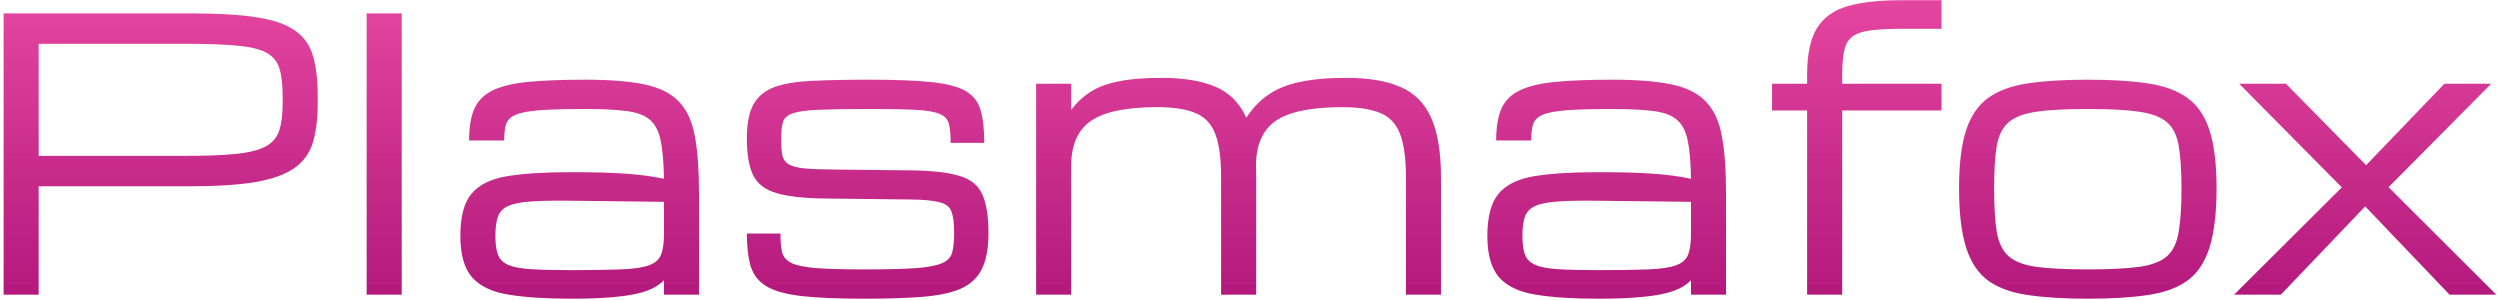
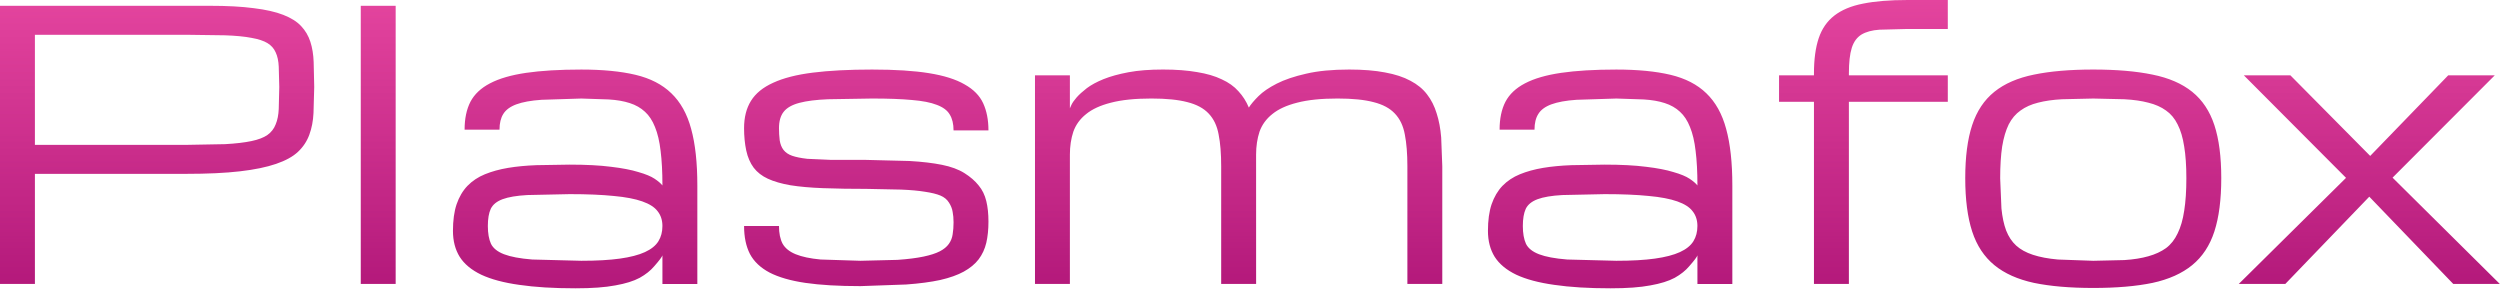
- <svg xmlns="http://www.w3.org/2000/svg" width="351px" height="42px" viewBox="0 0 350 42" version="1.1">
+ <svg xmlns="http://www.w3.org/2000/svg" width="364" height="42">
  <defs>
-     <filter id="hueRotate" color-interpolation-filters="sRGB">
+     <filter id="A" color-interpolation-filters="sRGB">
      <feColorMatrix type="hueRotate" values="315" />
    </filter>
-     <linearGradient id="linear0" gradientUnits="userSpaceOnUse" x1="2493" y1="-30.938" x2="2493" y2="792" gradientTransform="matrix(0.0696933,0,0,0.0698835,0,0)">
-       <stop offset="0" style="stop-color:rgb(90.588%,32.157%,24.706%);stop-opacity:1;" />
-       <stop offset="1" style="stop-color:rgb(67.843%,6.667%,5.49%);stop-opacity:1;" />
+     <linearGradient id="B" x1="180.733" x2="180.733" y1="-3.304" y2="55.678" gradientUnits="userSpaceOnUse">
+       <stop stop-color="#e7523e" offset="0" />
+       <stop stop-color="#ad110d" offset="1" />
    </linearGradient>
  </defs>
-   <g filter="url(#hueRotate)">
-     <g id="surface1">
-       <path style=" stroke:none;fill-rule:nonzero;fill:url(#linear0);" d="M 0.008 41.371 L 0.008 1.883 L 26.363 1.883 C 30.211 1.883 33.305 2.07 35.645 2.449 C 38.004 2.824 39.789 3.457 41.004 4.352 C 42.219 5.223 43.039 6.414 43.465 7.922 C 43.895 9.414 44.105 11.273 44.105 13.504 L 44.105 14.531 C 44.105 16.656 43.883 18.465 43.441 19.957 C 43.012 21.43 42.176 22.621 40.926 23.527 C 39.68 24.438 37.875 25.105 35.52 25.535 C 33.16 25.945 30.055 26.152 26.211 26.152 L 4.93 26.152 L 4.93 41.371 Z M 39.184 13.504 C 39.184 11.875 39.031 10.57 38.723 9.594 C 38.414 8.617 37.801 7.879 36.875 7.383 C 35.953 6.887 34.578 6.562 32.75 6.406 C 30.918 6.234 28.477 6.148 25.414 6.148 L 4.93 6.148 L 4.93 21.883 L 25.414 21.883 C 28.477 21.883 30.918 21.789 32.75 21.602 C 34.578 21.395 35.953 21.035 36.875 20.52 C 37.801 19.988 38.414 19.242 38.723 18.285 C 39.031 17.309 39.184 16.055 39.184 14.531 Z M 50.977 41.371 L 50.977 1.883 L 55.902 1.883 L 55.902 41.371 Z M 79.695 41.938 C 76.156 41.938 73.234 41.75 70.926 41.371 C 68.637 41.012 66.926 40.207 65.797 38.953 C 64.688 37.703 64.133 35.758 64.133 33.117 C 64.133 30.426 64.652 28.457 65.695 27.207 C 66.754 25.938 68.422 25.113 70.695 24.738 C 72.984 24.359 75.984 24.172 79.695 24.172 C 82.703 24.172 85.223 24.238 87.258 24.379 C 89.293 24.516 91.113 24.754 92.719 25.098 C 92.684 22.816 92.531 21.027 92.258 19.723 C 91.984 18.402 91.473 17.426 90.719 16.793 C 89.969 16.16 88.863 15.758 87.41 15.586 C 85.977 15.395 84.062 15.301 81.668 15.301 C 78.934 15.301 76.789 15.363 75.234 15.48 C 73.695 15.602 72.574 15.816 71.875 16.125 C 71.172 16.434 70.73 16.879 70.539 17.461 C 70.371 18.043 70.285 18.797 70.285 19.723 L 65.363 19.723 C 65.363 17.871 65.609 16.383 66.105 15.25 C 66.617 14.121 67.48 13.262 68.695 12.68 C 69.91 12.098 71.566 11.703 73.668 11.496 C 75.789 11.293 78.453 11.188 81.668 11.188 C 85.121 11.188 87.898 11.41 90 11.855 C 92.121 12.301 93.727 13.109 94.82 14.273 C 95.934 15.422 96.676 17.031 97.051 19.105 C 97.445 21.18 97.641 23.855 97.641 27.129 L 97.641 41.371 L 92.719 41.371 L 92.719 39.34 C 92.137 39.957 91.336 40.453 90.309 40.832 C 89.285 41.207 87.914 41.484 86.207 41.652 C 84.516 41.844 82.344 41.938 79.695 41.938 Z M 79.695 37.926 C 82.617 37.926 84.949 37.891 86.695 37.824 C 88.438 37.754 89.734 37.566 90.59 37.258 C 91.461 36.949 92.035 36.453 92.309 35.766 C 92.582 35.082 92.719 34.121 92.719 32.887 L 92.719 28.336 L 79.695 28.184 C 77.387 28.148 75.523 28.184 74.105 28.285 C 72.703 28.371 71.637 28.578 70.898 28.902 C 70.164 29.211 69.668 29.707 69.414 30.395 C 69.172 31.062 69.055 31.969 69.055 33.117 C 69.055 34.234 69.172 35.113 69.414 35.766 C 69.668 36.418 70.164 36.898 70.898 37.207 C 71.637 37.516 72.703 37.711 74.105 37.797 C 75.523 37.883 77.387 37.926 79.695 37.926 Z M 120.793 41.938 C 117.203 41.938 114.316 41.816 112.129 41.578 C 109.957 41.336 108.309 40.891 107.18 40.238 C 106.07 39.59 105.316 38.664 104.922 37.465 C 104.547 36.262 104.359 34.703 104.359 32.785 L 109.078 32.785 C 109.078 33.863 109.152 34.738 109.309 35.406 C 109.461 36.059 109.898 36.562 110.613 36.922 C 111.332 37.266 112.496 37.508 114.102 37.645 C 115.727 37.762 118 37.824 120.922 37.824 C 124.016 37.824 126.418 37.762 128.125 37.645 C 129.852 37.508 131.094 37.266 131.844 36.922 C 132.598 36.562 133.051 36.051 133.203 35.379 C 133.375 34.711 133.461 33.828 133.461 32.734 C 133.461 31.395 133.34 30.395 133.102 29.727 C 132.859 29.055 132.297 28.609 131.41 28.387 C 130.52 28.148 129.102 28.02 127.152 28.004 L 115.41 27.875 C 112.383 27.84 110.078 27.582 108.488 27.102 C 106.898 26.621 105.812 25.781 105.23 24.582 C 104.648 23.367 104.359 21.645 104.359 19.414 C 104.359 17.34 104.676 15.738 105.309 14.609 C 105.957 13.477 106.965 12.672 108.332 12.191 C 109.699 11.711 111.477 11.43 113.668 11.344 C 115.855 11.238 118.496 11.188 121.59 11.188 C 125.23 11.188 128.117 11.301 130.254 11.523 C 132.41 11.746 134.016 12.164 135.074 12.781 C 136.152 13.398 136.852 14.301 137.176 15.48 C 137.52 16.648 137.691 18.172 137.691 20.059 L 132.973 20.059 C 132.973 18.945 132.895 18.07 132.742 17.438 C 132.59 16.785 132.168 16.312 131.484 16.023 C 130.82 15.715 129.723 15.516 128.203 15.43 C 126.699 15.344 124.578 15.301 121.844 15.301 C 118.734 15.301 116.316 15.336 114.59 15.406 C 112.863 15.473 111.613 15.637 110.848 15.895 C 110.078 16.148 109.605 16.562 109.434 17.129 C 109.266 17.676 109.18 18.438 109.18 19.414 C 109.18 20.41 109.23 21.199 109.332 21.781 C 109.453 22.348 109.75 22.773 110.23 23.066 C 110.711 23.359 111.488 23.555 112.562 23.656 C 113.656 23.742 115.18 23.793 117.129 23.812 L 127.254 23.914 C 130.297 23.949 132.605 24.207 134.176 24.688 C 135.766 25.148 136.844 26.016 137.406 27.281 C 137.988 28.535 138.281 30.352 138.281 32.734 C 138.281 34.875 137.965 36.562 137.332 37.797 C 136.715 39.031 135.723 39.949 134.355 40.547 C 132.988 41.133 131.188 41.508 128.949 41.68 C 126.727 41.852 124.008 41.938 120.793 41.938 Z M 144.973 41.371 L 144.973 11.754 L 149.895 11.754 L 149.895 15.43 C 150.629 14.438 151.512 13.605 152.535 12.938 C 153.562 12.27 154.867 11.77 156.457 11.445 C 158.066 11.102 160.117 10.93 162.609 10.93 C 165.703 10.93 168.227 11.352 170.176 12.191 C 172.125 13.031 173.559 14.48 174.48 16.535 C 175.32 15.234 176.328 14.172 177.508 13.348 C 178.688 12.508 180.164 11.898 181.945 11.523 C 183.738 11.129 185.941 10.93 188.559 10.93 C 191.668 10.93 194.199 11.359 196.148 12.219 C 198.094 13.059 199.523 14.496 200.43 16.535 C 201.352 18.574 201.812 21.371 201.812 24.918 L 201.812 41.371 L 196.891 41.371 L 196.891 24.918 C 196.891 22.211 196.609 20.152 196.043 18.746 C 195.48 17.324 194.539 16.355 193.227 15.844 C 191.926 15.309 190.164 15.043 187.941 15.043 C 183.586 15.043 180.473 15.688 178.609 16.973 C 176.766 18.258 175.84 20.359 175.84 23.273 L 175.84 23.246 C 175.859 23.777 175.867 24.336 175.867 24.918 L 175.867 41.371 L 170.945 41.371 L 170.945 24.918 C 170.945 22.211 170.664 20.152 170.098 18.746 C 169.535 17.324 168.594 16.355 167.277 15.844 C 165.98 15.309 164.219 15.043 161.996 15.043 C 157.637 15.043 154.527 15.688 152.664 16.973 C 150.816 18.258 149.895 20.359 149.895 23.273 L 149.895 41.371 Z M 223.891 41.938 C 220.352 41.938 217.43 41.75 215.121 41.371 C 212.832 41.012 211.121 40.207 209.992 38.953 C 208.883 37.703 208.324 35.758 208.324 33.117 C 208.324 30.426 208.848 28.457 209.891 27.207 C 210.949 25.938 212.617 25.113 214.891 24.738 C 217.18 24.359 220.18 24.172 223.891 24.172 C 226.898 24.172 229.418 24.238 231.453 24.379 C 233.488 24.516 235.309 24.754 236.914 25.098 C 236.879 22.816 236.727 21.027 236.453 19.723 C 236.18 18.402 235.664 17.426 234.914 16.793 C 234.16 16.16 233.059 15.758 231.605 15.586 C 230.172 15.395 228.258 15.301 225.863 15.301 C 223.129 15.301 220.984 15.363 219.43 15.48 C 217.891 15.602 216.77 15.816 216.07 16.125 C 215.367 16.434 214.926 16.879 214.734 17.461 C 214.566 18.043 214.48 18.797 214.48 19.723 L 209.559 19.723 C 209.559 17.871 209.805 16.383 210.301 15.25 C 210.812 14.121 211.676 13.262 212.891 12.68 C 214.105 12.098 215.762 11.703 217.863 11.496 C 219.984 11.293 222.648 11.188 225.863 11.188 C 229.316 11.188 232.094 11.41 234.195 11.855 C 236.316 12.301 237.922 13.109 239.016 14.273 C 240.129 15.422 240.871 17.031 241.246 19.105 C 241.641 21.18 241.836 23.855 241.836 27.129 L 241.836 41.371 L 236.914 41.371 L 236.914 39.34 C 236.332 39.957 235.531 40.453 234.504 40.832 C 233.477 41.207 232.109 41.484 230.402 41.652 C 228.711 41.844 226.539 41.938 223.891 41.938 Z M 223.891 37.926 C 226.812 37.926 229.145 37.891 230.887 37.824 C 232.633 37.754 233.93 37.566 234.785 37.258 C 235.656 36.949 236.23 36.453 236.504 35.766 C 236.777 35.082 236.914 34.121 236.914 32.887 L 236.914 28.336 L 223.891 28.184 C 221.582 28.148 219.719 28.184 218.301 28.285 C 216.898 28.371 215.828 28.578 215.094 28.902 C 214.359 29.211 213.863 29.707 213.609 30.395 C 213.367 31.062 213.25 31.969 213.25 33.117 C 213.25 34.234 213.367 35.113 213.609 35.766 C 213.863 36.418 214.359 36.898 215.094 37.207 C 215.828 37.516 216.898 37.711 218.301 37.797 C 219.719 37.883 221.582 37.926 223.891 37.926 Z M 253.219 41.371 L 253.219 15.508 L 248.297 15.508 L 248.297 11.754 L 253.219 11.754 L 253.219 10.469 C 253.219 7.656 253.672 5.5 254.578 3.988 C 255.504 2.48 256.93 1.445 258.859 0.879 C 260.809 0.312 263.312 0.031 266.375 0.031 L 272.09 0.031 L 272.09 4.043 L 266.348 4.043 C 263.902 4.043 262.102 4.195 260.938 4.504 C 259.777 4.812 259.016 5.43 258.656 6.355 C 258.312 7.262 258.145 8.633 258.145 10.469 L 258.145 11.754 L 272.09 11.754 L 272.09 15.508 L 258.145 15.508 L 258.145 41.371 Z M 292.629 41.938 C 289.328 41.938 286.523 41.766 284.219 41.422 C 281.91 41.098 280.047 40.418 278.629 39.391 C 277.211 38.348 276.176 36.785 275.527 34.711 C 274.875 32.637 274.551 29.871 274.551 26.41 C 274.551 23.051 274.875 20.359 275.527 18.336 C 276.176 16.312 277.211 14.789 278.629 13.758 C 280.047 12.73 281.91 12.047 284.219 11.703 C 286.523 11.359 289.328 11.188 292.629 11.188 C 295.945 11.188 298.746 11.359 301.039 11.703 C 303.344 12.047 305.207 12.73 306.629 13.758 C 308.047 14.789 309.078 16.312 309.73 18.336 C 310.379 20.359 310.703 23.051 310.703 26.41 C 310.703 29.871 310.379 32.637 309.73 34.711 C 309.078 36.785 308.047 38.348 306.629 39.391 C 305.207 40.418 303.344 41.098 301.039 41.422 C 298.746 41.766 295.945 41.938 292.629 41.938 Z M 305.781 26.41 C 305.781 23.957 305.652 21.996 305.395 20.52 C 305.156 19.047 304.617 17.941 303.781 17.203 C 302.941 16.449 301.637 15.945 299.859 15.688 C 298.098 15.43 295.688 15.301 292.629 15.301 C 289.586 15.301 287.176 15.43 285.398 15.688 C 283.621 15.945 282.312 16.449 281.477 17.203 C 280.637 17.941 280.09 19.047 279.836 20.52 C 279.594 21.996 279.477 23.957 279.477 26.41 C 279.477 28.945 279.594 30.977 279.836 32.5 C 280.09 34.027 280.637 35.176 281.477 35.945 C 282.312 36.699 283.621 37.207 285.398 37.465 C 287.176 37.703 289.586 37.824 292.629 37.824 C 295.688 37.824 298.098 37.703 299.859 37.465 C 301.637 37.207 302.941 36.699 303.781 35.945 C 304.617 35.176 305.156 34.027 305.395 32.5 C 305.652 30.977 305.781 28.945 305.781 26.41 Z M 313.164 41.371 L 328.293 26.305 L 313.883 11.754 L 320.445 11.754 L 331.703 23.195 L 342.699 11.754 L 349.266 11.754 L 334.855 26.281 L 349.984 41.371 L 343.418 41.371 L 331.574 28.98 L 319.73 41.371 Z M 313.164 41.371 " />
-     </g>
+   <g filter="url(#A)">
+     <path d="M0 .844h30.551c2.523 0 4.652.113 6.383.344 1.746.211 3.184.535 4.316.977s1.992.984 2.594 1.633c.617.652 1.066 1.414 1.348 2.293s.441 1.863.477 2.953l.082 3.613-.105 3.797c-.055 1.16-.258 2.215-.609 3.164a6.35 6.35 0 0 1-1.645 2.48c-.738.703-1.809 1.289-3.203 1.766-1.375.473-3.133.836-5.266 1.082-2.121.246-4.73.367-7.84.367h-22v16.031H0zm5.082 20.25h22l5.695-.105c1.551-.086 2.832-.238 3.836-.449s1.785-.508 2.332-.895a3.3 3.3 0 0 0 1.191-1.531c.266-.633.414-1.387.449-2.266l.078-3.191-.078-2.953c-.035-.824-.184-1.52-.449-2.082-.246-.562-.645-1.012-1.191-1.344s-1.324-.59-2.332-.766c-1.004-.195-2.285-.316-3.836-.371l-5.695-.078h-22zM52.527.844h5.082v40.5h-5.082zM96.449 37.18c-.055.211-.449.738-1.191 1.582-.531.633-1.234 1.195-2.117 1.688-.883.473-2.066.844-3.551 1.105-1.465.281-3.394.422-5.797.422-3.195 0-5.922-.168-8.18-.5-2.262-.316-4.106-.809-5.535-1.477-1.43-.687-2.481-1.555-3.148-2.609-.652-1.055-.98-2.312-.98-3.773 0-1.527.176-2.82.531-3.875.367-1.07.898-1.969 1.586-2.687.707-.723 1.555-1.285 2.543-1.687s2.109-.715 3.363-.926c1.269-.211 2.656-.34 4.156-.395l4.789-.078c2.418 0 4.441.105 6.066.316 1.621.191 2.945.449 3.969.766 1.043.297 1.828.621 2.356.973s.91.68 1.141.977c0-1.969-.09-3.648-.266-5.035-.16-1.391-.434-2.551-.82-3.48-.371-.934-.855-1.672-1.457-2.215-.602-.562-1.34-.984-2.223-1.266-.867-.281-1.879-.457-3.047-.527l-3.996-.133-5.797.184c-1.535.105-2.754.328-3.656.66s-1.535.801-1.906 1.398c-.367.578-.555 1.344-.555 2.293h-5.082c0-1.598.281-2.953.848-4.059.582-1.109 1.535-2.004 2.859-2.691 1.34-.703 3.098-1.211 5.266-1.527s4.848-.477 8.023-.477c3.106 0 5.734.254 7.891.766s3.891 1.406 5.215 2.688c1.34 1.285 2.305 3.016 2.887 5.195.598 2.164.898 4.906.898 8.227v14.344h-5.082zm-11.809.789c2.242 0 4.113-.105 5.613-.316 1.516-.211 2.734-.527 3.652-.949s1.57-.949 1.961-1.582.582-1.371.582-2.215-.23-1.555-.687-2.137c-.441-.598-1.191-1.078-2.254-1.449-1.039-.367-2.426-.633-4.156-.789-1.727-.176-3.863-.266-6.406-.266l-6.168.133c-1.555.086-2.754.289-3.602.605s-1.418.781-1.719 1.398c-.285.613-.426 1.449-.426 2.504s.152 1.918.453 2.586c.316.648.953 1.16 1.906 1.527s2.32.625 4.102.766l7.148.184zM126.124 27.5a165.9 165.9 0 0 1-6.324-.105c-1.82-.07-3.391-.211-4.715-.422-1.305-.227-2.398-.543-3.281-.949-.867-.402-1.555-.937-2.066-1.605-.512-.687-.871-1.523-1.086-2.508-.211-1-.316-2.082-.316-3.242 0-1.582.336-2.91 1.004-3.98.672-1.09 1.75-1.969 3.231-2.637 1.484-.687 3.406-1.18 5.773-1.477s5.242-.449 8.629-.449c3.356 0 6.117.176 8.289.527 2.188.352 3.918.898 5.188 1.637 1.289.719 2.188 1.633 2.699 2.742s.77 2.426.77 3.953h-5.082c0-.949-.187-1.723-.559-2.32-.352-.598-.977-1.062-1.879-1.398-.898-.352-2.117-.586-3.652-.711-1.519-.141-3.441-.211-5.773-.211l-6.406.105c-1.731.07-3.125.246-4.184.527s-1.816.711-2.277 1.293-.687 1.379-.687 2.398c0 .598.035 1.188.105 1.766.09.563.273 1.031.559 1.398s.695.652 1.242.844 1.289.344 2.223.449l3.523.156h5.055l6.305.16c1.816.105 3.387.289 4.711.555s2.418.668 3.281 1.211 1.555 1.145 2.066 1.793c.531.633.898 1.391 1.113 2.27.211.859.316 1.863.316 3.004s-.105 2.172-.316 3.086c-.215.895-.582 1.695-1.113 2.398-.527.688-1.254 1.285-2.172 1.793-.898.492-2.039.898-3.414 1.215-1.375.297-3.027.516-4.953.656l-6.668.238c-3.18 0-5.852-.156-8.023-.473-2.152-.316-3.891-.82-5.215-1.504-1.324-.703-2.277-1.609-2.859-2.715-.566-1.109-.848-2.461-.848-4.062h5.082c0 1.055.176 1.918.531 2.586.371.648 1.004 1.16 1.906 1.527s2.109.625 3.625.766l5.801.184 5.398-.133c1.5-.105 2.754-.262 3.762-.473s1.797-.465 2.383-.766 1.023-.66 1.324-1.082.484-.887.555-1.395c.086-.527.133-1.109.133-1.742 0-.578-.047-1.09-.133-1.527-.07-.457-.246-.906-.531-1.348-.281-.457-.695-.797-1.242-1.027s-1.297-.414-2.25-.555c-.937-.156-2.102-.262-3.496-.316l-5.059-.105zm56.766 13.844h-5.086V24.207c0-1.828-.121-3.367-.371-4.617-.227-1.266-.715-2.285-1.453-3.059-.727-.773-1.758-1.324-3.098-1.66-1.324-.352-3.074-.527-5.242-.527-2.383 0-4.344.203-5.879.605-1.535.387-2.742.941-3.625 1.664-.883.703-1.5 1.555-1.856 2.555-.336 1.004-.504 2.121-.504 3.352v18.824h-5.082V10.968h5.082v4.801c.02-.055.098-.23.238-.527s.391-.652.742-1.055c.371-.422.867-.871 1.484-1.348.633-.473 1.445-.914 2.434-1.316 1.008-.406 2.215-.738 3.629-1.004s3.086-.395 5.031-.395c1.906 0 3.555.125 4.949.371 1.414.227 2.613.578 3.602 1.055 1.004.457 1.816 1.035 2.434 1.738.637.688 1.141 1.477 1.512 2.375.297-.477.766-1.031 1.402-1.664s1.516-1.238 2.648-1.816c1.144-.582 2.574-1.066 4.289-1.453 1.711-.402 3.801-.605 6.273-.605 2.027 0 3.769.141 5.215.422 1.465.266 2.699.668 3.707 1.215 1.004.527 1.809 1.184 2.41 1.977.617.789 1.082 1.715 1.402 2.77.336 1.035.555 2.203.66 3.504l.16 4.195v17.137h-5.082V24.207c0-1.828-.125-3.367-.371-4.617-.23-1.266-.715-2.285-1.457-3.059-.723-.773-1.758-1.324-3.098-1.66-1.324-.352-3.07-.527-5.242-.527-2.383 0-4.34.203-5.879.605-1.535.387-2.742.941-3.625 1.664-.883.703-1.5 1.555-1.856 2.555-.332 1.004-.5 2.121-.5 3.352zm64.254-4.164c-.055.211-.449.738-1.191 1.582-.531.633-1.234 1.195-2.117 1.688-.883.473-2.066.844-3.547 1.105-1.465.281-3.398.422-5.801.422-3.195 0-5.922-.168-8.18-.5-2.258-.316-4.106-.809-5.535-1.477-1.43-.687-2.477-1.555-3.148-2.609-.652-1.055-.98-2.312-.98-3.773 0-1.527.176-2.82.531-3.875.371-1.07.898-1.969 1.586-2.687.707-.723 1.555-1.285 2.543-1.687s2.109-.715 3.363-.926c1.269-.211 2.656-.34 4.156-.395l4.793-.078c2.418 0 4.438.105 6.063.316 1.621.191 2.945.449 3.969.766 1.043.297 1.828.621 2.356.973s.91.68 1.141.977c0-1.969-.09-3.648-.266-5.035-.16-1.391-.434-2.551-.82-3.48-.371-.934-.855-1.672-1.457-2.215-.598-.562-1.34-.984-2.223-1.266-.863-.281-1.879-.457-3.047-.527l-3.996-.133-5.797.184c-1.535.105-2.754.328-3.656.66s-1.535.801-1.902 1.398c-.371.578-.559 1.344-.559 2.293h-5.082c0-1.598.281-2.953.848-4.059.582-1.109 1.535-2.004 2.859-2.691 1.34-.703 3.098-1.211 5.266-1.527s4.848-.477 8.023-.477c3.106 0 5.738.254 7.891.766s3.891 1.406 5.215 2.688c1.34 1.285 2.305 3.016 2.887 5.195.598 2.164.898 4.906.898 8.227v14.344h-5.082zm-11.809.789c2.242 0 4.113-.105 5.613-.316 1.516-.211 2.734-.527 3.652-.949s1.57-.949 1.961-1.582.582-1.371.582-2.215-.23-1.555-.687-2.137c-.441-.598-1.191-1.078-2.25-1.449-1.043-.367-2.43-.633-4.16-.789-1.727-.176-3.863-.266-6.406-.266l-6.168.133c-1.551.086-2.754.289-3.602.605s-1.418.781-1.719 1.398c-.281.613-.426 1.449-.426 2.504s.152 1.918.453 2.586c.316.648.953 1.16 1.906 1.527s2.32.625 4.102.766l7.148.184zm33.863-23.148v26.523h-5.086V14.821h-5.082v-3.852h5.082v-.262c0-2.059.23-3.773.691-5.144s1.215-2.469 2.277-3.293 2.453-1.406 4.18-1.742c1.75-.352 3.894-.527 6.434-.527h5.906v4.219h-5.934l-4.023.105c-1.074.07-1.949.309-2.621.711-.652.406-1.121 1.047-1.402 1.926s-.422 2.129-.422 3.746v.262H283.6v3.852zm16.941 11.125c0-3.109.336-5.687 1.008-7.727s1.746-3.656 3.231-4.852 3.406-2.027 5.769-2.504c2.367-.492 5.242-.738 8.633-.738s6.266.246 8.629.738c2.367.477 4.289 1.309 5.773 2.504s2.559 2.813 3.231 4.852 1.004 4.617 1.004 7.727-.336 5.695-1.004 7.754-1.75 3.691-3.231 4.902-3.406 2.074-5.773 2.586c-2.363.492-5.242.738-8.629.738s-6.266-.246-8.633-.738c-2.363-.512-4.289-1.371-5.769-2.586s-2.562-2.848-3.231-4.902-1.008-4.641-1.008-7.754zm5.086 0l.184 4.402c.125 1.25.352 2.32.688 3.219.355.895.84 1.625 1.457 2.188s1.43 1.012 2.438 1.344 2.223.563 3.652.688l5.137.184 4.527-.105c1.34-.086 2.504-.273 3.492-.555 1.008-.281 1.863-.676 2.57-1.184.707-.527 1.269-1.242 1.691-2.137.445-.898.762-1.996.957-3.297.211-1.316.316-2.898.316-4.746 0-1.809-.105-3.348-.316-4.613-.195-1.285-.512-2.355-.957-3.219-.422-.859-.984-1.535-1.691-2.027-.707-.512-1.562-.891-2.57-1.137-.988-.262-2.152-.43-3.492-.5l-4.527-.105-4.555.105c-1.324.07-2.488.238-3.496.5-.988.246-1.836.625-2.539 1.137-.707.492-1.281 1.168-1.723 2.027-.422.863-.742 1.934-.953 3.219-.191 1.266-.289 2.805-.289 4.613zm65.973 15.398l-12.23-12.707-12.23 12.707h-6.777l15.621-15.449-14.879-14.926h6.777l11.621 11.734 11.359-11.734h6.777l-14.879 14.898 15.617 15.477z" fill="url(#B)" />
  </g>
</svg>
